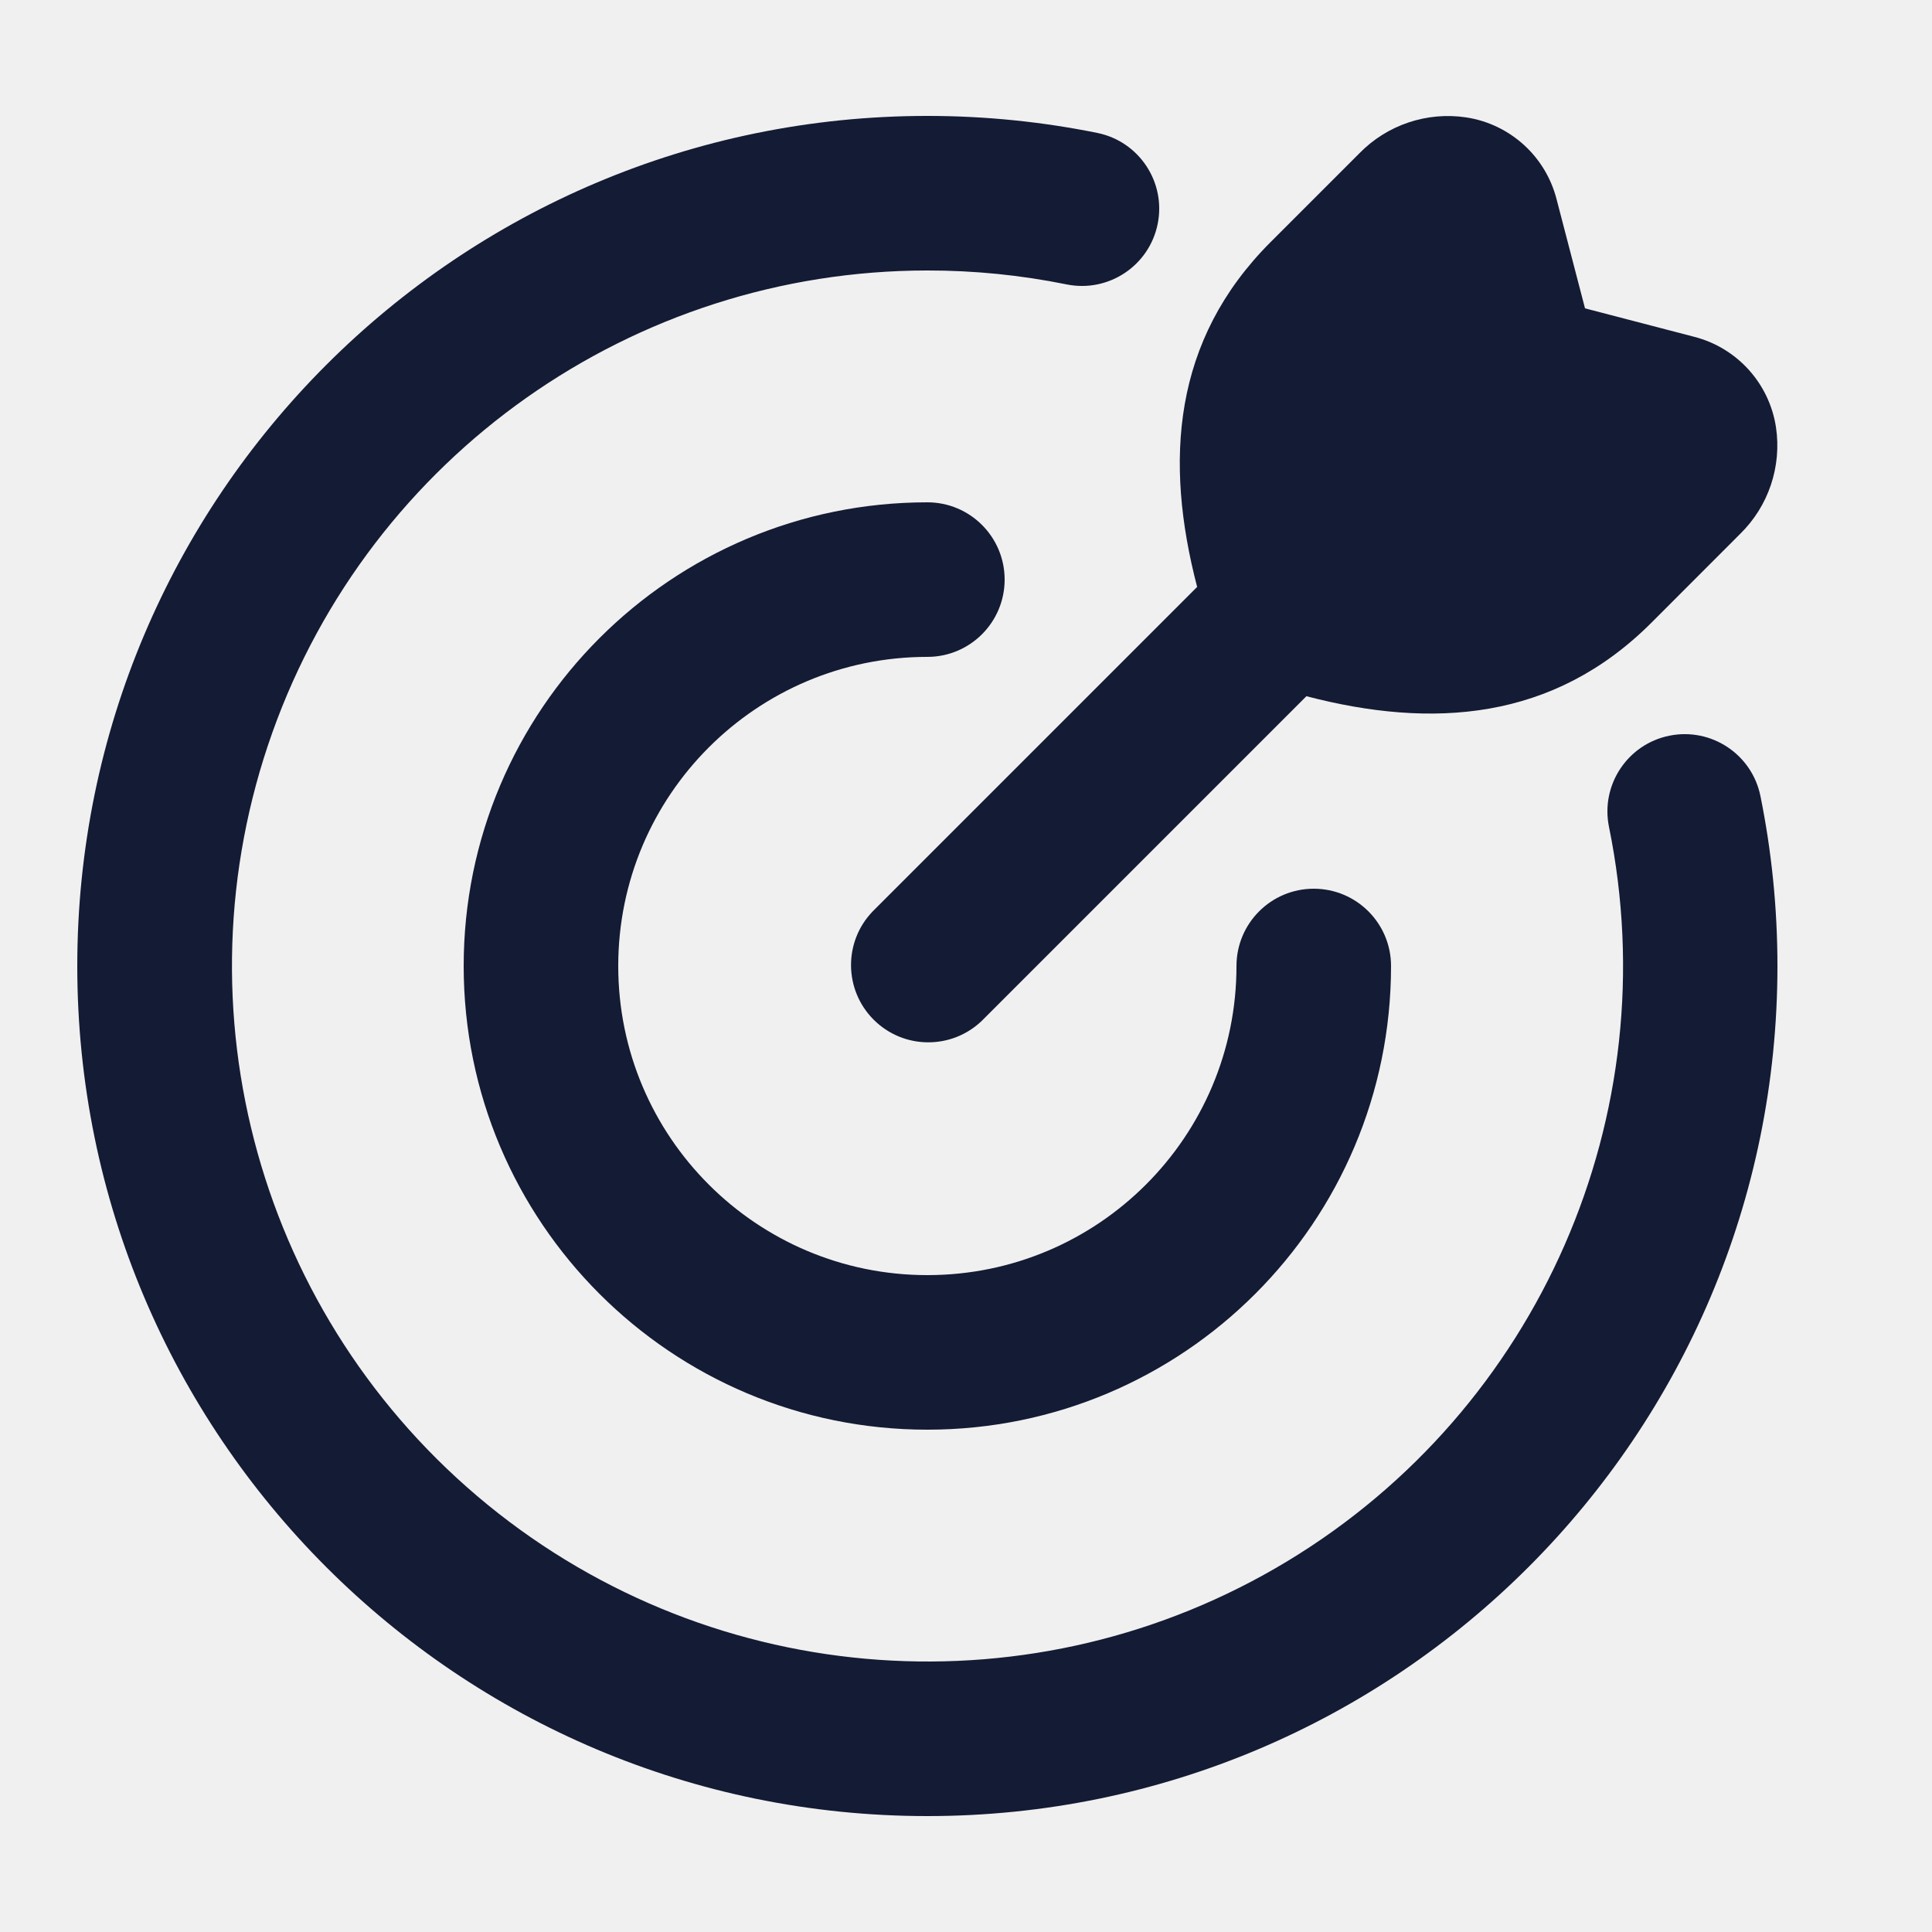
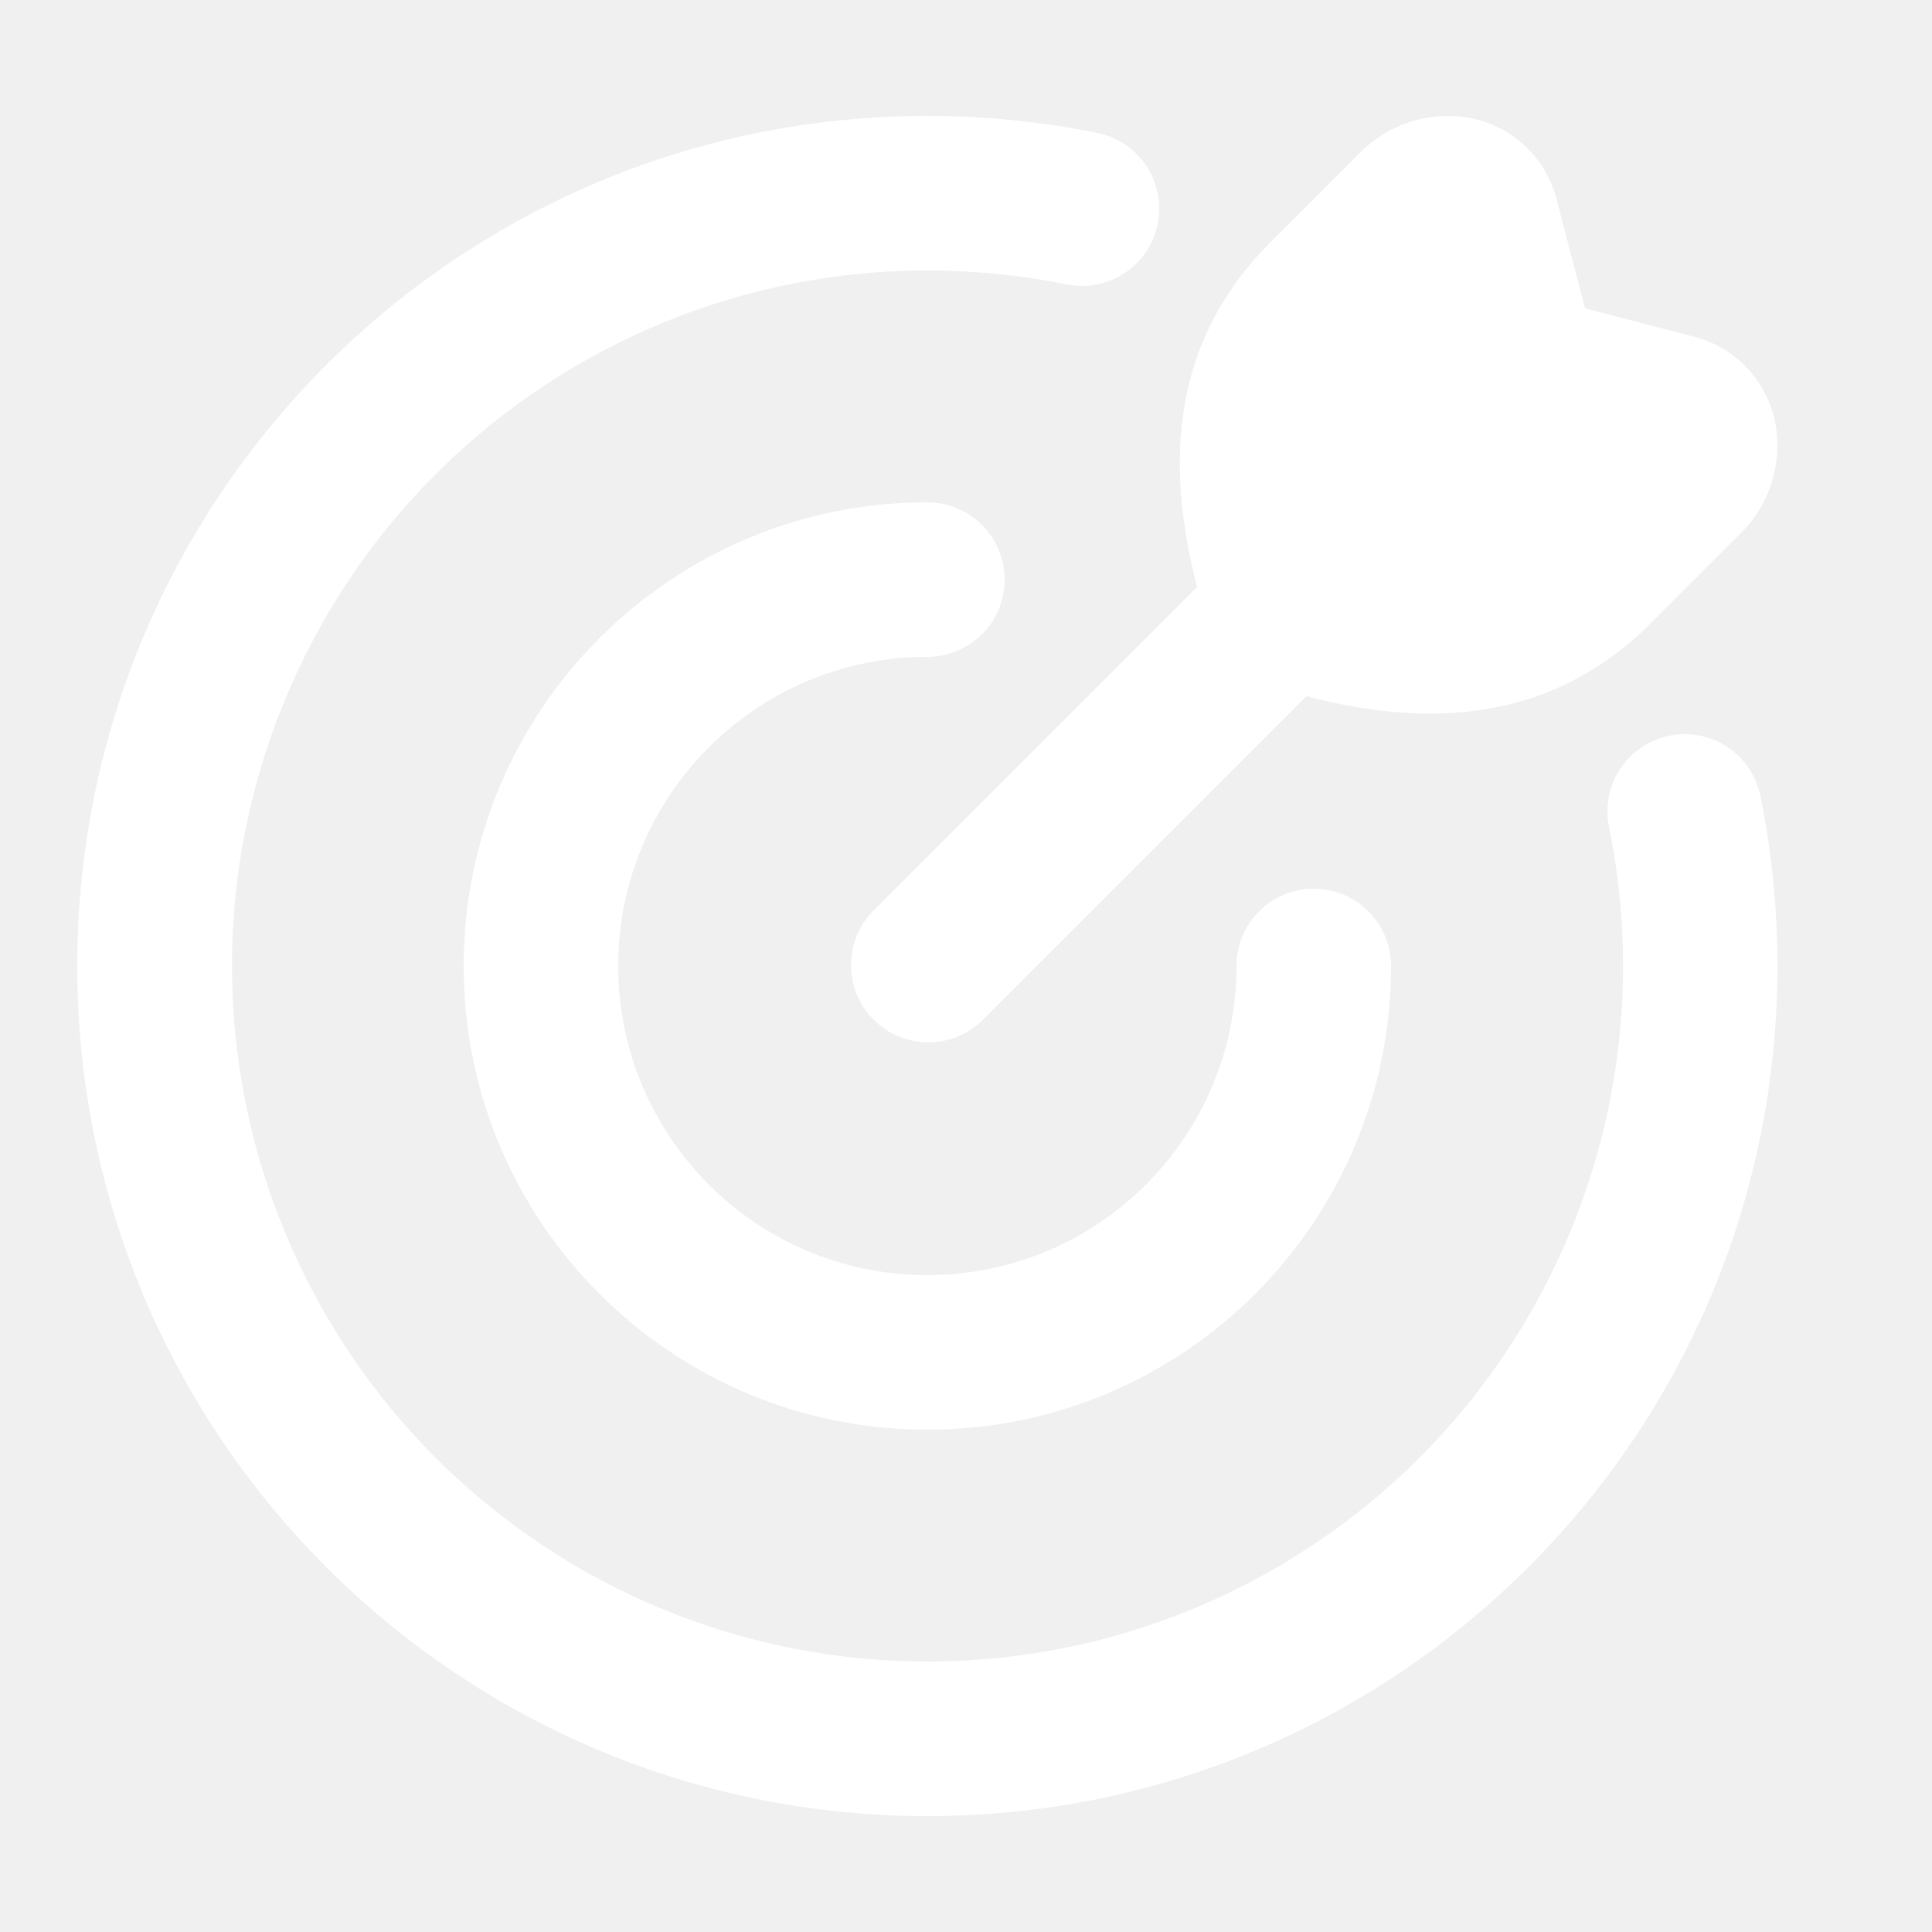
<svg xmlns="http://www.w3.org/2000/svg" viewBox="0 0 25 25" fill="none">
-   <path fill="#141B34" fill-rule="evenodd" d="M12 8.5a4 4 0 1 0 4 4 1 1 0 1 1 2 0 6 6 0 1 1-6-6 1 1 0 1 1 0 2" clip-rule="evenodd" />
-   <path fill="#141B34" fill-rule="evenodd" d="M12 3.5a9 9 0 1 0 8.82 7.199 1 1 0 1 1 1.96-.398c.144.711.22 1.447.22 2.199 0 6.075-4.925 11-11 11s-11-4.925-11-11 4.925-11 11-11c.752 0 1.488.076 2.199.22a1 1 0 1 1-.398 1.96A9 9 0 0 0 12 3.5" clip-rule="evenodd" />
-   <path fill="#141B34" d="M20.142 2.578a1.43 1.43 0 0 0-1.17-1.059 1.6 1.6 0 0 0-1.381.464l-1.15 1.15c-1.269 1.269-1.375 2.833-.95 4.462l-4.198 4.198a1 1 0 0 0 1.414 1.414l4.198-4.198c1.629.425 3.193.319 4.463-.95l1.149-1.15a1.6 1.6 0 0 0 .464-1.381 1.43 1.43 0 0 0-1.059-1.17L20.51 3.99z" />
+   <path fill="#FFFFFF" fill-rule="evenodd" d="M12 8.5a4 4 0 1 0 4 4 1 1 0 1 1 2 0 6 6 0 1 1-6-6 1 1 0 1 1 0 2" clip-rule="evenodd" />
+   <path fill="#FFFFFF" fill-rule="evenodd" d="M12 3.5a9 9 0 1 0 8.82 7.199 1 1 0 1 1 1.96-.398c.144.711.22 1.447.22 2.199 0 6.075-4.925 11-11 11s-11-4.925-11-11 4.925-11 11-11c.752 0 1.488.076 2.199.22a1 1 0 1 1-.398 1.96A9 9 0 0 0 12 3.5" clip-rule="evenodd" />
+   <path fill="#FFFFFF" d="M20.142 2.578a1.43 1.43 0 0 0-1.17-1.059 1.6 1.6 0 0 0-1.381.464l-1.15 1.15c-1.269 1.269-1.375 2.833-.95 4.462l-4.198 4.198a1 1 0 0 0 1.414 1.414l4.198-4.198c1.629.425 3.193.319 4.463-.95l1.149-1.15a1.6 1.6 0 0 0 .464-1.381 1.43 1.43 0 0 0-1.059-1.17L20.51 3.99z" />
</svg>
